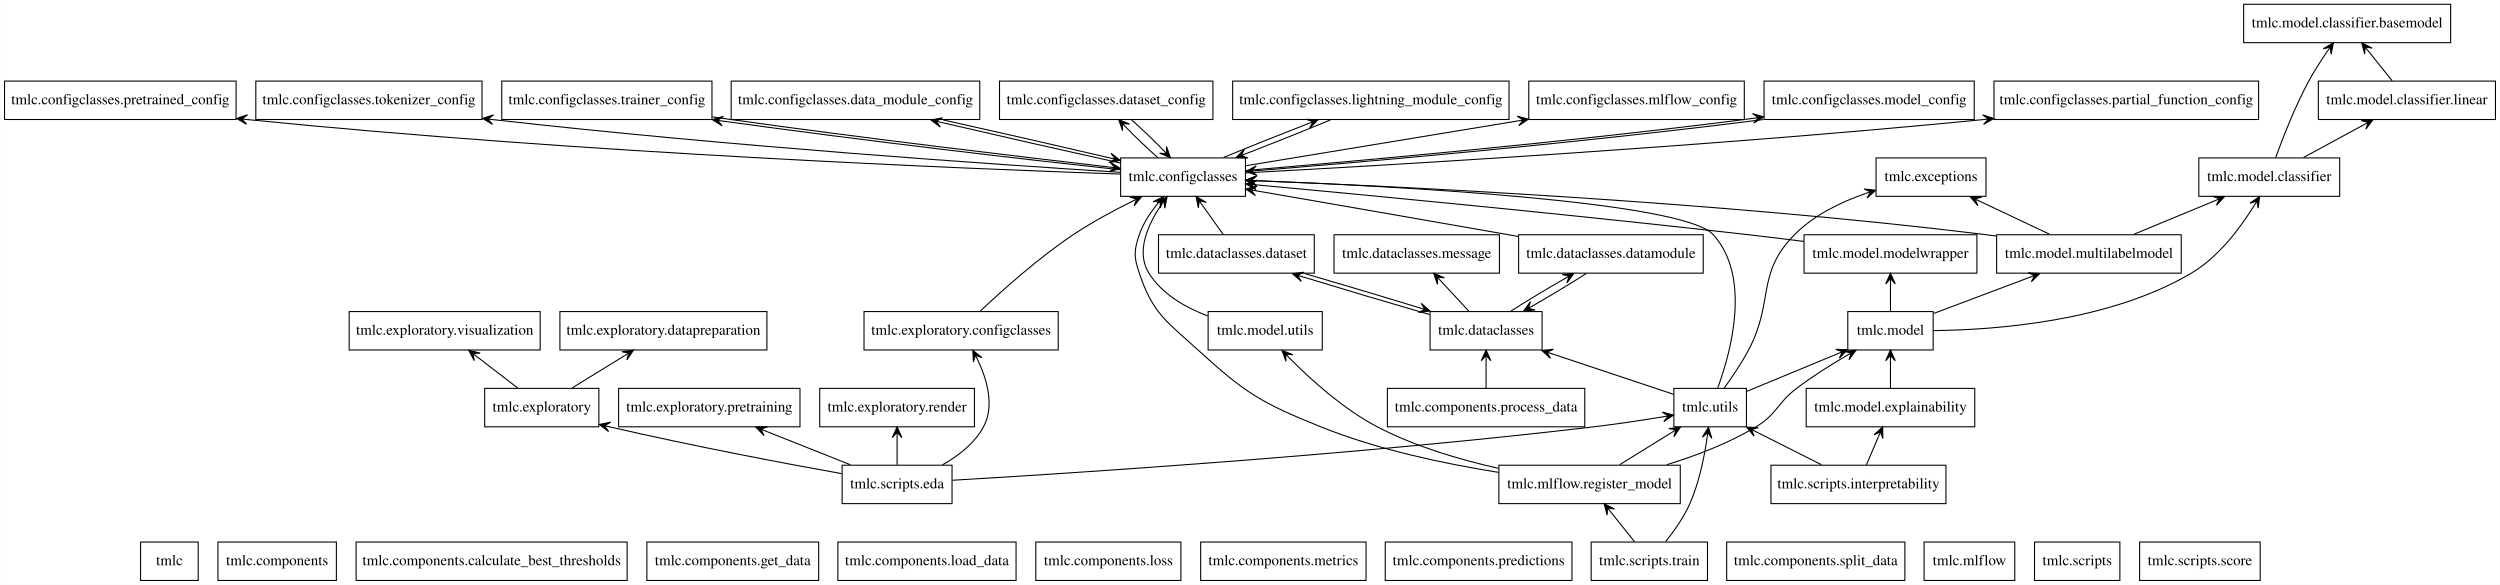
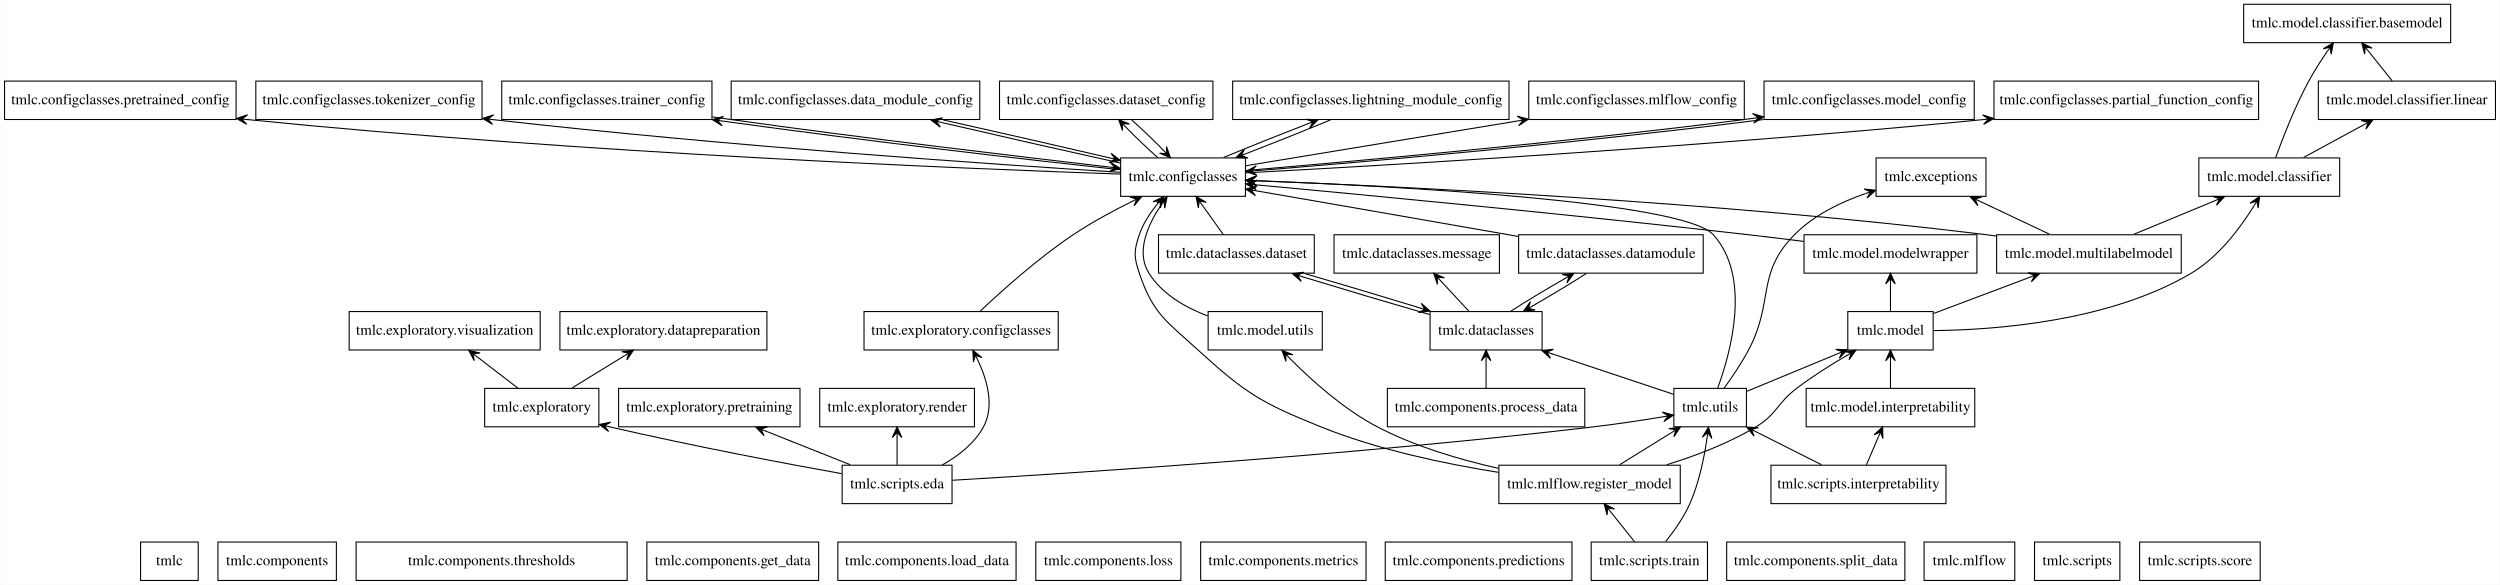
<svg xmlns="http://www.w3.org/2000/svg" width="2343pt" height="548pt" viewBox="0.00 0.00 2342.50 548.00">
  <g id="graph0" class="graph" transform="scale(1 1) rotate(0) translate(4 544)">
    <polygon fill="white" stroke="none" points="-4,4 -4,-544 2338.5,-544 2338.5,4 -4,4" />
    <g id="node1" class="node">
      <polygon fill="none" stroke="black" points="181.5,-36 127.5,-36 127.5,0 181.5,0 181.5,-36" />
      <text text-anchor="middle" x="154.5" y="-14.3" font-family="Times,serif" font-size="14.00">tmlc</text>
    </g>
    <g id="node2" class="node">
      <polygon fill="none" stroke="black" points="311,-36 200,-36 200,0 311,0 311,-36" />
      <text text-anchor="middle" x="255.5" y="-14.3" font-family="Times,serif" font-size="14.00">tmlc.components</text>
    </g>
    <g id="node3" class="node">
      <polygon fill="none" stroke="black" points="583.5,-36 329.5,-36 329.5,0 583.5,0 583.5,-36" />
-       <text text-anchor="middle" x="456.5" y="-14.3" font-family="Times,serif" font-size="14.00">tmlc.components.calculate_best_thresholds</text>
+       <text text-anchor="middle" x="456.5" y="-14.3" font-family="Times,serif" font-size="14.00">tmlc.components.thresholds</text>
    </g>
    <g id="node4" class="node">
      <polygon fill="none" stroke="black" points="763,-36 602,-36 602,0 763,0 763,-36" />
      <text text-anchor="middle" x="682.5" y="-14.3" font-family="Times,serif" font-size="14.00">tmlc.components.get_data</text>
    </g>
    <g id="node5" class="node">
      <polygon fill="none" stroke="black" points="948,-36 781,-36 781,0 948,0 948,-36" />
      <text text-anchor="middle" x="864.5" y="-14.3" font-family="Times,serif" font-size="14.00">tmlc.components.load_data</text>
    </g>
    <g id="node6" class="node">
      <polygon fill="none" stroke="black" points="1102.5,-36 966.5,-36 966.5,0 1102.5,0 1102.5,-36" />
      <text text-anchor="middle" x="1034.5" y="-14.3" font-family="Times,serif" font-size="14.00">tmlc.components.loss</text>
    </g>
    <g id="node7" class="node">
      <polygon fill="none" stroke="black" points="1276,-36 1121,-36 1121,0 1276,0 1276,-36" />
      <text text-anchor="middle" x="1198.5" y="-14.3" font-family="Times,serif" font-size="14.00">tmlc.components.metrics</text>
    </g>
    <g id="node8" class="node">
      <polygon fill="none" stroke="black" points="1469,-36 1294,-36 1294,0 1469,0 1469,-36" />
      <text text-anchor="middle" x="1381.5" y="-14.3" font-family="Times,serif" font-size="14.00">tmlc.components.predictions</text>
    </g>
    <g id="node9" class="node">
      <polygon fill="none" stroke="black" points="1481,-180 1296,-180 1296,-144 1481,-144 1481,-180" />
      <text text-anchor="middle" x="1388.5" y="-158.3" font-family="Times,serif" font-size="14.00">tmlc.components.process_data</text>
    </g>
    <g id="node21" class="node">
      <polygon fill="none" stroke="black" points="1441,-252 1336,-252 1336,-216 1441,-216 1441,-252" />
      <text text-anchor="middle" x="1388.5" y="-230.3" font-family="Times,serif" font-size="14.00">tmlc.dataclasses</text>
    </g>
    <g id="edge1" class="edge">
      <path fill="none" stroke="black" d="M1388.5,-180.3C1388.5,-188.1 1388.5,-197.49 1388.5,-206.17" />
      <polygon fill="black" stroke="black" points="1388.5,-215.9 1384,-205.9 1388.5,-210.9 1388.5,-205.9 1388.5,-205.9 1388.5,-205.9 1388.5,-210.9 1393,-205.9 1388.5,-215.9 1388.5,-215.9" />
    </g>
    <g id="node10" class="node">
      <polygon fill="none" stroke="black" points="1781,-36 1614,-36 1614,0 1781,0 1781,-36" />
      <text text-anchor="middle" x="1697.5" y="-14.3" font-family="Times,serif" font-size="14.00">tmlc.components.split_data</text>
    </g>
    <g id="node11" class="node">
      <polygon fill="none" stroke="black" points="1163,-396 1046,-396 1046,-360 1163,-360 1163,-396" />
      <text text-anchor="middle" x="1104.5" y="-374.3" font-family="Times,serif" font-size="14.00">tmlc.configclasses</text>
    </g>
    <g id="node12" class="node">
      <polygon fill="none" stroke="black" points="914,-468 681,-468 681,-432 914,-432 914,-468" />
      <text text-anchor="middle" x="797.5" y="-446.3" font-family="Times,serif" font-size="14.00">tmlc.configclasses.data_module_config</text>
    </g>
    <g id="edge2" class="edge">
      <path fill="none" stroke="black" d="M1045.76,-391.19C998.13,-401.68 930.59,-417.02 877.94,-429.26" />
      <polygon fill="black" stroke="black" points="868.3,-431.5 877.02,-424.85 873.17,-430.37 878.04,-429.24 878.04,-429.24 878.04,-429.24 873.17,-430.37 879.06,-433.62 868.3,-431.5 868.3,-431.5" />
    </g>
    <g id="node13" class="node">
      <polygon fill="none" stroke="black" points="1132.5,-468 932.5,-468 932.5,-432 1132.5,-432 1132.5,-468" />
      <text text-anchor="middle" x="1032.5" y="-446.3" font-family="Times,serif" font-size="14.00">tmlc.configclasses.dataset_config</text>
    </g>
    <g id="edge3" class="edge">
      <path fill="none" stroke="black" d="M1080.79,-396.3C1071.1,-404.86 1060.14,-415.34 1051.04,-424.7" />
      <polygon fill="black" stroke="black" points="1044.2,-431.9 1047.82,-421.55 1047.64,-428.27 1051.09,-424.65 1051.09,-424.65 1051.09,-424.65 1047.64,-428.27 1054.35,-427.74 1044.2,-431.9 1044.2,-431.9" />
    </g>
    <g id="node14" class="node">
      <polygon fill="none" stroke="black" points="1410,-468 1151,-468 1151,-432 1410,-432 1410,-468" />
      <text text-anchor="middle" x="1280.5" y="-446.3" font-family="Times,serif" font-size="14.00">tmlc.configclasses.lightning_module_config</text>
    </g>
    <g id="edge4" class="edge">
      <path fill="none" stroke="black" d="M1142.52,-396.48C1165.68,-406.08 1195.67,-418.05 1221.81,-428.14" />
      <polygon fill="black" stroke="black" points="1230.87,-431.62 1219.93,-432.23 1226.21,-429.83 1221.54,-428.03 1221.54,-428.03 1221.54,-428.03 1226.21,-429.83 1223.15,-423.83 1230.87,-431.62 1230.87,-431.62" />
    </g>
    <g id="node15" class="node">
      <polygon fill="none" stroke="black" points="1630.5,-468 1428.5,-468 1428.5,-432 1630.5,-432 1630.5,-468" />
      <text text-anchor="middle" x="1529.5" y="-446.3" font-family="Times,serif" font-size="14.00">tmlc.configclasses.mlflow_config</text>
    </g>
    <g id="edge5" class="edge">
      <path fill="none" stroke="black" d="M1163.15,-388.66C1228.79,-399.47 1336.66,-417.24 1418.39,-430.7" />
      <polygon fill="black" stroke="black" points="1428.22,-432.32 1417.62,-435.13 1423.29,-431.51 1418.35,-430.69 1418.35,-430.69 1418.35,-430.69 1423.29,-431.51 1419.09,-426.25 1428.22,-432.32 1428.22,-432.32" />
    </g>
    <g id="node16" class="node">
      <polygon fill="none" stroke="black" points="1846,-468 1649,-468 1649,-432 1846,-432 1846,-468" />
      <text text-anchor="middle" x="1747.5" y="-446.3" font-family="Times,serif" font-size="14.00">tmlc.configclasses.model_config</text>
    </g>
    <g id="edge6" class="edge">
      <path fill="none" stroke="black" d="M1163.16,-384.18C1260.49,-392.54 1461.08,-410.29 1630.5,-432 1633.28,-432.36 1636.1,-432.73 1638.94,-433.11" />
      <polygon fill="black" stroke="black" points="1648.7,-434.46 1638.18,-437.55 1643.75,-433.78 1638.8,-433.09 1638.8,-433.09 1638.8,-433.09 1643.75,-433.78 1639.41,-428.63 1648.7,-434.46 1648.7,-434.46" />
    </g>
    <g id="node17" class="node">
      <polygon fill="none" stroke="black" points="2112.5,-468 1864.5,-468 1864.5,-432 2112.5,-432 2112.5,-468" />
      <text text-anchor="middle" x="1988.5" y="-446.3" font-family="Times,serif" font-size="14.00">tmlc.configclasses.partial_function_config</text>
    </g>
    <g id="edge7" class="edge">
      <path fill="none" stroke="black" d="M1163.02,-382C1288.01,-388.65 1590.46,-406.04 1854.51,-431.93" />
      <polygon fill="black" stroke="black" points="1864.28,-432.9 1853.89,-436.39 1859.3,-432.41 1854.33,-431.91 1854.33,-431.91 1854.33,-431.91 1859.3,-432.41 1854.77,-427.44 1864.28,-432.9 1864.28,-432.9" />
    </g>
    <g id="node18" class="node">
      <polygon fill="none" stroke="black" points="217,-468 0,-468 0,-432 217,-432 217,-468" />
      <text text-anchor="middle" x="108.5" y="-446.3" font-family="Times,serif" font-size="14.00">tmlc.configclasses.pretrained_config</text>
    </g>
    <g id="edge8" class="edge">
      <path fill="none" stroke="black" d="M1045.53,-380.87C905.45,-385.69 541.51,-400.32 227.19,-431.98" />
      <polygon fill="black" stroke="black" points="217.44,-432.97 226.93,-427.48 222.41,-432.47 227.39,-431.96 227.39,-431.96 227.39,-431.96 222.41,-432.47 227.84,-436.44 217.44,-432.97 217.44,-432.97" />
    </g>
    <g id="node19" class="node">
      <polygon fill="none" stroke="black" points="447.5,-468 235.5,-468 235.5,-432 447.5,-432 447.5,-468" />
      <text text-anchor="middle" x="341.5" y="-446.3" font-family="Times,serif" font-size="14.00">tmlc.configclasses.tokenizer_config</text>
    </g>
    <g id="edge9" class="edge">
      <path fill="none" stroke="black" d="M1045.85,-382.51C933.67,-389.51 680.76,-406.64 457.9,-431.88" />
      <polygon fill="black" stroke="black" points="447.98,-433.01 457.41,-427.41 452.95,-432.44 457.92,-431.88 457.92,-431.88 457.92,-431.88 452.95,-432.44 458.43,-436.35 447.98,-433.01 447.98,-433.01" />
    </g>
    <g id="node20" class="node">
      <polygon fill="none" stroke="black" points="663,-468 466,-468 466,-432 663,-432 663,-468" />
      <text text-anchor="middle" x="564.5" y="-446.3" font-family="Times,serif" font-size="14.00">tmlc.configclasses.trainer_config</text>
    </g>
    <g id="edge10" class="edge">
      <path fill="none" stroke="black" d="M1045.68,-384.88C962.86,-393.83 807.32,-411.84 672.94,-430.54" />
      <polygon fill="black" stroke="black" points="663.3,-431.89 672.58,-426.05 668.25,-431.2 673.2,-430.5 673.2,-430.5 673.2,-430.5 668.25,-431.2 673.83,-434.96 663.3,-431.89 663.3,-431.89" />
    </g>
    <g id="edge11" class="edge">
      <path fill="none" stroke="black" d="M879.91,-431.56C928.78,-420.67 989.95,-406.72 1036.14,-395.93" />
      <polygon fill="black" stroke="black" points="1045.76,-393.67 1037.05,-400.34 1040.89,-394.81 1036.02,-395.95 1036.02,-395.95 1036.02,-395.95 1040.89,-394.81 1034.99,-391.57 1045.76,-393.67 1045.76,-393.67" />
    </g>
    <g id="edge12" class="edge">
      <path fill="none" stroke="black" d="M1056.26,-431.65C1065.88,-423.15 1076.75,-412.76 1085.81,-403.47" />
      <polygon fill="black" stroke="black" points="1092.62,-396.3 1088.99,-406.65 1089.17,-399.93 1085.73,-403.55 1085.73,-403.55 1085.73,-403.55 1089.17,-399.93 1082.47,-400.45 1092.62,-396.3 1092.62,-396.3" />
    </g>
    <g id="edge13" class="edge">
      <path fill="none" stroke="black" d="M1242.72,-431.62C1219.61,-422.04 1189.63,-410.07 1163.47,-399.97" />
      <polygon fill="black" stroke="black" points="1154.39,-396.48 1165.34,-395.87 1159.06,-398.28 1163.73,-400.07 1163.73,-400.07 1163.73,-400.07 1159.06,-398.28 1162.11,-404.27 1154.39,-396.48 1154.39,-396.48" />
    </g>
    <g id="edge14" class="edge">
      <path fill="none" stroke="black" d="M1648.24,-431.97C1478.11,-410.18 1276.63,-392.37 1173.19,-384.06" />
      <polygon fill="black" stroke="black" points="1163.49,-383.29 1173.81,-379.6 1168.47,-383.69 1173.45,-384.08 1173.45,-384.08 1173.45,-384.08 1168.47,-383.69 1173.1,-388.57 1163.49,-383.29 1163.49,-383.29" />
    </g>
    <g id="edge15" class="edge">
      <path fill="none" stroke="black" d="M663.36,-434.48C669.16,-433.62 674.91,-432.79 680.5,-432 805.72,-414.4 951.78,-397.21 1035.74,-387.39" />
      <polygon fill="black" stroke="black" points="1045.67,-386.22 1036.26,-391.86 1040.7,-386.81 1035.74,-387.39 1035.74,-387.39 1035.74,-387.39 1040.7,-386.81 1035.21,-382.92 1045.67,-386.22 1045.67,-386.22" />
    </g>
    <g id="node22" class="node">
      <polygon fill="none" stroke="black" points="1592,-324 1419,-324 1419,-288 1592,-288 1592,-324" />
      <text text-anchor="middle" x="1505.5" y="-302.3" font-family="Times,serif" font-size="14.00">tmlc.dataclasses.datamodule</text>
    </g>
    <g id="edge16" class="edge">
      <path fill="none" stroke="black" d="M1411.79,-252.48C1426.32,-261.74 1445.35,-273.2 1462.5,-283.05" />
      <polygon fill="black" stroke="black" points="1470.74,-287.74 1459.82,-286.7 1466.39,-285.27 1462.05,-282.79 1462.05,-282.79 1462.05,-282.79 1466.39,-285.27 1464.27,-278.88 1470.74,-287.74 1470.74,-287.74" />
    </g>
    <g id="node23" class="node">
      <polygon fill="none" stroke="black" points="1227.5,-324 1081.5,-324 1081.5,-288 1227.5,-288 1227.5,-324" />
      <text text-anchor="middle" x="1154.5" y="-302.3" font-family="Times,serif" font-size="14.00">tmlc.dataclasses.dataset</text>
    </g>
    <g id="edge17" class="edge">
      <path fill="none" stroke="black" d="M1335.6,-249.17C1300.15,-259.37 1253.42,-273.28 1216.28,-284.67" />
      <polygon fill="black" stroke="black" points="1207.05,-287.5 1215.29,-280.26 1211.83,-286.03 1216.61,-284.56 1216.61,-284.56 1216.61,-284.56 1211.83,-286.03 1217.93,-288.87 1207.05,-287.5 1207.05,-287.5" />
    </g>
    <g id="node24" class="node">
      <polygon fill="none" stroke="black" points="1401,-324 1246,-324 1246,-288 1401,-288 1401,-324" />
      <text text-anchor="middle" x="1323.5" y="-302.3" font-family="Times,serif" font-size="14.00">tmlc.dataclasses.message</text>
    </g>
    <g id="edge18" class="edge">
      <path fill="none" stroke="black" d="M1372.43,-252.3C1364.48,-260.86 1354.75,-271.34 1346.07,-280.7" />
      <polygon fill="black" stroke="black" points="1339.38,-287.9 1342.89,-277.51 1342.78,-284.23 1346.19,-280.57 1346.19,-280.57 1346.19,-280.57 1342.78,-284.23 1349.48,-283.63 1339.38,-287.9 1339.38,-287.9" />
    </g>
    <g id="edge19" class="edge">
      <path fill="none" stroke="black" d="M1418.64,-322.39C1415.55,-322.94 1412.5,-323.47 1409.5,-324 1328.22,-338.26 1234.73,-354.48 1172.91,-365.18" />
      <polygon fill="black" stroke="black" points="1163.26,-366.85 1172.35,-360.71 1168.19,-365.99 1173.12,-365.14 1173.12,-365.14 1173.12,-365.14 1168.19,-365.99 1173.89,-369.58 1163.26,-366.85 1163.26,-366.85" />
    </g>
    <g id="edge20" class="edge">
      <path fill="none" stroke="black" d="M1482.56,-287.74C1468.1,-278.52 1449.1,-267.06 1431.92,-257.19" />
      <polygon fill="black" stroke="black" points="1423.66,-252.48 1434.57,-253.52 1428,-254.96 1432.35,-257.43 1432.35,-257.43 1432.35,-257.43 1428,-254.96 1430.12,-261.34 1423.66,-252.48 1423.66,-252.48" />
    </g>
    <g id="edge21" class="edge">
      <path fill="none" stroke="black" d="M1142.14,-324.3C1136.21,-332.61 1128.98,-342.72 1122.46,-351.86" />
      <polygon fill="black" stroke="black" points="1116.72,-359.9 1118.87,-349.14 1119.62,-355.83 1122.53,-351.76 1122.53,-351.76 1122.53,-351.76 1119.62,-355.83 1126.19,-354.37 1116.72,-359.9 1116.72,-359.9" />
    </g>
    <g id="edge22" class="edge">
      <path fill="none" stroke="black" d="M1218.53,-287.62C1252.26,-277.83 1293.41,-265.55 1326.79,-255.31" />
      <polygon fill="black" stroke="black" points="1335.99,-252.48 1327.75,-259.72 1331.21,-253.95 1326.43,-255.42 1326.43,-255.42 1326.43,-255.42 1331.21,-253.95 1325.11,-251.12 1335.99,-252.48 1335.99,-252.48" />
    </g>
    <g id="node25" class="node">
      <polygon fill="none" stroke="black" points="1857,-396 1754,-396 1754,-360 1857,-360 1857,-396" />
      <text text-anchor="middle" x="1805.5" y="-374.3" font-family="Times,serif" font-size="14.00">tmlc.exceptions</text>
    </g>
    <g id="node26" class="node">
      <polygon fill="none" stroke="black" points="557,-180 450,-180 450,-144 557,-144 557,-180" />
      <text text-anchor="middle" x="503.5" y="-158.3" font-family="Times,serif" font-size="14.00">tmlc.exploratory</text>
    </g>
    <g id="node28" class="node">
      <polygon fill="none" stroke="black" points="714.5,-252 520.5,-252 520.5,-216 714.5,-216 714.5,-252" />
      <text text-anchor="middle" x="617.5" y="-230.3" font-family="Times,serif" font-size="14.00">tmlc.exploratory.datapreparation</text>
    </g>
    <g id="edge23" class="edge">
      <path fill="none" stroke="black" d="M531.97,-180.48C546.77,-189.57 565.03,-200.78 580.88,-210.51" />
      <polygon fill="black" stroke="black" points="589.39,-215.74 578.51,-214.34 585.13,-213.12 580.87,-210.51 580.87,-210.51 580.87,-210.51 585.13,-213.12 583.22,-206.67 589.39,-215.74 589.39,-215.74" />
    </g>
    <g id="node31" class="node">
      <polygon fill="none" stroke="black" points="502,-252 323,-252 323,-216 502,-216 502,-252" />
      <text text-anchor="middle" x="412.5" y="-230.3" font-family="Times,serif" font-size="14.00">tmlc.exploratory.visualization</text>
    </g>
    <g id="edge24" class="edge">
      <path fill="none" stroke="black" d="M481.01,-180.3C469.52,-189.14 455.38,-200.01 442.94,-209.59" />
      <polygon fill="black" stroke="black" points="435.05,-215.65 440.23,-205.99 439.01,-212.6 442.98,-209.56 442.98,-209.56 442.98,-209.56 439.01,-212.6 445.72,-213.12 435.05,-215.65 435.05,-215.65" />
    </g>
    <g id="node27" class="node">
      <polygon fill="none" stroke="black" points="987.5,-252 805.5,-252 805.5,-216 987.5,-216 987.5,-252" />
      <text text-anchor="middle" x="896.5" y="-230.3" font-family="Times,serif" font-size="14.00">tmlc.exploratory.configclasses</text>
    </g>
    <g id="edge25" class="edge">
      <path fill="none" stroke="black" d="M914.44,-252.44C934.58,-271.45 968.72,-302.09 1001.5,-324 1018.89,-335.62 1039.14,-346.54 1057.07,-355.42" />
      <polygon fill="black" stroke="black" points="1065.66,-359.61 1054.7,-359.27 1061.16,-357.42 1056.67,-355.23 1056.67,-355.23 1056.67,-355.23 1061.16,-357.42 1058.64,-351.18 1065.66,-359.61 1065.66,-359.61" />
    </g>
    <g id="node29" class="node">
      <polygon fill="none" stroke="black" points="745.5,-180 575.5,-180 575.5,-144 745.5,-144 745.5,-180" />
      <text text-anchor="middle" x="660.5" y="-158.3" font-family="Times,serif" font-size="14.00">tmlc.exploratory.pretraining</text>
    </g>
    <g id="node30" class="node">
      <polygon fill="none" stroke="black" points="909,-180 764,-180 764,-144 909,-144 909,-180" />
      <text text-anchor="middle" x="836.5" y="-158.3" font-family="Times,serif" font-size="14.00">tmlc.exploratory.render</text>
    </g>
    <g id="node32" class="node">
      <polygon fill="none" stroke="black" points="1884,-36 1799,-36 1799,0 1884,0 1884,-36" />
      <text text-anchor="middle" x="1841.5" y="-14.3" font-family="Times,serif" font-size="14.00">tmlc.mlflow</text>
    </g>
    <g id="node33" class="node">
      <polygon fill="none" stroke="black" points="1570.5,-108 1400.5,-108 1400.5,-72 1570.5,-72 1570.5,-108" />
      <text text-anchor="middle" x="1485.5" y="-86.3" font-family="Times,serif" font-size="14.00">tmlc.mlflow.register_model</text>
    </g>
    <g id="edge26" class="edge">
      <path fill="none" stroke="black" d="M1400.18,-101.31C1350.31,-109.19 1286.88,-122.47 1233.5,-144 1177.57,-166.55 1163.07,-175.39 1118.5,-216 1088.73,-243.12 1076.4,-249.85 1063.5,-288 1058.37,-303.16 1058.33,-308.86 1063.5,-324 1066.98,-334.18 1073.29,-343.92 1079.94,-352.21" />
      <polygon fill="black" stroke="black" points="1086.33,-359.68 1076.41,-355.01 1083.08,-355.88 1079.83,-352.08 1079.83,-352.08 1079.83,-352.08 1083.08,-355.88 1083.25,-349.15 1086.33,-359.68 1086.33,-359.68" />
    </g>
    <g id="node34" class="node">
      <polygon fill="none" stroke="black" points="1807.5,-252 1727.5,-252 1727.5,-216 1807.5,-216 1807.5,-252" />
      <text text-anchor="middle" x="1767.5" y="-230.3" font-family="Times,serif" font-size="14.00">tmlc.model</text>
    </g>
    <g id="edge27" class="edge">
      <path fill="none" stroke="black" d="M1557.85,-108.49C1585.21,-116.89 1615.91,-128.56 1641.5,-144 1661.42,-156.02 1660.98,-165.92 1679.5,-180 1694.23,-191.2 1711.48,-202.04 1726.79,-210.95" />
      <polygon fill="black" stroke="black" points="1735.06,-215.7 1724.15,-214.63 1730.72,-213.21 1726.39,-210.72 1726.39,-210.72 1726.39,-210.72 1730.72,-213.21 1728.63,-206.82 1735.06,-215.7 1735.06,-215.7" />
    </g>
    <g id="node41" class="node">
      <polygon fill="none" stroke="black" points="1235,-252 1128,-252 1128,-216 1235,-216 1235,-252" />
      <text text-anchor="middle" x="1181.5" y="-230.3" font-family="Times,serif" font-size="14.00">tmlc.model.utils</text>
    </g>
    <g id="edge28" class="edge">
      <path fill="none" stroke="black" d="M1400.14,-105.05C1363.75,-113.21 1321.67,-125.61 1286.5,-144 1254.62,-160.66 1223.93,-188.5 1204.05,-208.61" />
      <polygon fill="black" stroke="black" points="1197.24,-215.63 1200.97,-205.32 1200.72,-212.04 1204.2,-208.46 1204.2,-208.46 1204.2,-208.46 1200.72,-212.04 1207.43,-211.59 1197.24,-215.63 1197.24,-215.63" />
    </g>
    <g id="node47" class="node">
      <polygon fill="none" stroke="black" points="1632.5,-180 1564.5,-180 1564.5,-144 1632.5,-144 1632.5,-180" />
      <text text-anchor="middle" x="1598.5" y="-158.3" font-family="Times,serif" font-size="14.00">tmlc.utils</text>
    </g>
    <g id="edge29" class="edge">
      <path fill="none" stroke="black" d="M1513.72,-108.48C1528.39,-117.57 1546.49,-128.78 1562.2,-138.51" />
      <polygon fill="black" stroke="black" points="1570.64,-143.74 1559.77,-142.3 1566.39,-141.11 1562.14,-138.47 1562.14,-138.47 1562.14,-138.47 1566.39,-141.11 1564.51,-134.65 1570.64,-143.74 1570.64,-143.74" />
    </g>
    <g id="node35" class="node">
      <polygon fill="none" stroke="black" points="2188.5,-396 2056.5,-396 2056.5,-360 2188.5,-360 2188.5,-396" />
      <text text-anchor="middle" x="2122.5" y="-374.3" font-family="Times,serif" font-size="14.00">tmlc.model.classifier</text>
    </g>
    <g id="edge30" class="edge">
      <path fill="none" stroke="black" d="M1807.87,-234.17C1865.48,-234.75 1972.78,-242.55 2049.5,-288 2075.11,-303.17 2095.63,-330.82 2108.32,-351.29" />
      <polygon fill="black" stroke="black" points="2113.42,-359.84 2104.43,-353.56 2110.86,-355.55 2108.3,-351.26 2108.3,-351.26 2108.3,-351.26 2110.86,-355.55 2112.16,-348.95 2113.42,-359.84 2113.42,-359.84" />
    </g>
    <g id="node39" class="node">
      <polygon fill="none" stroke="black" points="1848.5,-324 1686.5,-324 1686.5,-288 1848.5,-288 1848.5,-324" />
      <text text-anchor="middle" x="1767.5" y="-302.3" font-family="Times,serif" font-size="14.00">tmlc.model.modelwrapper</text>
    </g>
    <g id="edge31" class="edge">
      <path fill="none" stroke="black" d="M1767.5,-252.3C1767.5,-260.1 1767.5,-269.49 1767.5,-278.17" />
      <polygon fill="black" stroke="black" points="1767.5,-287.9 1763,-277.9 1767.5,-282.9 1767.5,-277.9 1767.5,-277.9 1767.5,-277.9 1767.5,-282.9 1772,-277.9 1767.5,-287.9 1767.5,-287.9" />
    </g>
    <g id="node40" class="node">
      <polygon fill="none" stroke="black" points="2040,-324 1867,-324 1867,-288 2040,-288 2040,-324" />
      <text text-anchor="middle" x="1953.5" y="-302.3" font-family="Times,serif" font-size="14.00">tmlc.model.multilabelmodel</text>
    </g>
    <g id="edge32" class="edge">
      <path fill="none" stroke="black" d="M1807.86,-250.19C1834.28,-260.13 1869.14,-273.25 1898.14,-284.16" />
      <polygon fill="black" stroke="black" points="1907.32,-287.62 1896.38,-288.31 1902.65,-285.86 1897.97,-284.1 1897.97,-284.1 1897.97,-284.1 1902.65,-285.86 1899.55,-279.89 1907.32,-287.62 1907.32,-287.62" />
    </g>
    <g id="node36" class="node">
      <polygon fill="none" stroke="black" points="2292.5,-540 2098.5,-540 2098.5,-504 2292.5,-504 2292.5,-540" />
      <text text-anchor="middle" x="2195.5" y="-518.3" font-family="Times,serif" font-size="14.00">tmlc.model.classifier.basemodel</text>
    </g>
    <g id="edge33" class="edge">
      <path fill="none" stroke="black" d="M2128.47,-396.2C2135.08,-414.48 2146.54,-444 2159.5,-468 2164.58,-477.39 2170.91,-487.2 2176.84,-495.78" />
      <polygon fill="black" stroke="black" points="2182.58,-503.89 2173.13,-498.33 2179.69,-499.81 2176.8,-495.73 2176.8,-495.73 2176.8,-495.73 2179.69,-499.81 2180.48,-493.13 2182.58,-503.89 2182.58,-503.89" />
    </g>
    <g id="node37" class="node">
      <polygon fill="none" stroke="black" points="2334.5,-468 2168.5,-468 2168.5,-432 2334.5,-432 2334.5,-468" />
      <text text-anchor="middle" x="2251.5" y="-446.3" font-family="Times,serif" font-size="14.00">tmlc.model.classifier.linear</text>
    </g>
    <g id="edge34" class="edge">
      <path fill="none" stroke="black" d="M2154.72,-396.48C2171.78,-405.74 2192.9,-417.2 2211.05,-427.05" />
      <polygon fill="black" stroke="black" points="2219.69,-431.74 2208.76,-430.93 2215.3,-429.35 2210.9,-426.97 2210.9,-426.97 2210.9,-426.97 2215.3,-429.35 2213.05,-423.01 2219.69,-431.74 2219.69,-431.74" />
    </g>
    <g id="edge35" class="edge">
      <path fill="none" stroke="black" d="M2237.66,-468.3C2230.94,-476.7 2222.76,-486.93 2215.39,-496.14" />
      <polygon fill="black" stroke="black" points="2209.18,-503.9 2211.92,-493.28 2212.31,-499.99 2215.43,-496.09 2215.43,-496.09 2215.43,-496.09 2212.31,-499.99 2218.94,-498.9 2209.18,-503.9 2209.18,-503.9" />
    </g>
    <g id="node38" class="node">
      <polygon fill="none" stroke="black" points="1846.5,-180 1688.5,-180 1688.5,-144 1846.5,-144 1846.5,-180" />
-       <text text-anchor="middle" x="1767.5" y="-158.3" font-family="Times,serif" font-size="14.00">tmlc.model.explainability</text>
+       <text text-anchor="middle" x="1767.5" y="-158.3" font-family="Times,serif" font-size="14.00">tmlc.model.interpretability</text>
    </g>
    <g id="edge36" class="edge">
      <path fill="none" stroke="black" d="M1767.5,-180.3C1767.5,-188.1 1767.5,-197.49 1767.5,-206.17" />
      <polygon fill="black" stroke="black" points="1767.5,-215.9 1763,-205.9 1767.5,-210.9 1767.5,-205.9 1767.5,-205.9 1767.5,-205.9 1767.5,-210.9 1772,-205.9 1767.5,-215.9 1767.5,-215.9" />
    </g>
    <g id="edge37" class="edge">
      <path fill="none" stroke="black" d="M1686.31,-317.74C1669.21,-319.9 1651.27,-322.09 1634.5,-324 1469.11,-342.84 1274.27,-361.39 1173.16,-370.74" />
      <polygon fill="black" stroke="black" points="1163.38,-371.64 1172.92,-366.24 1168.36,-371.18 1173.34,-370.72 1173.34,-370.72 1173.34,-370.72 1168.36,-371.18 1173.75,-375.21 1163.38,-371.64 1163.38,-371.64" />
    </g>
    <g id="edge38" class="edge">
      <path fill="none" stroke="black" d="M1866.7,-322.79C1863.6,-323.22 1860.52,-323.63 1857.5,-324 1606.26,-355 1305.44,-369.39 1172.91,-374.59" />
      <polygon fill="black" stroke="black" points="1163.28,-374.96 1173.1,-370.08 1168.28,-374.77 1173.28,-374.58 1173.28,-374.58 1173.28,-374.58 1168.28,-374.77 1173.45,-379.07 1163.28,-374.96 1163.28,-374.96" />
    </g>
    <g id="edge39" class="edge">
      <path fill="none" stroke="black" d="M1916.54,-324.48C1896.68,-333.87 1872.04,-345.53 1851.01,-355.47" />
      <polygon fill="black" stroke="black" points="1842.25,-359.62 1849.37,-351.27 1846.77,-357.48 1851.29,-355.34 1851.29,-355.34 1851.29,-355.34 1846.77,-357.48 1853.21,-359.41 1842.25,-359.62 1842.25,-359.62" />
    </g>
    <g id="edge40" class="edge">
      <path fill="none" stroke="black" d="M1995.71,-324.48C2018.68,-334 2047.28,-345.84 2071.49,-355.87" />
      <polygon fill="black" stroke="black" points="2080.54,-359.62 2069.57,-359.95 2075.92,-357.7 2071.3,-355.79 2071.3,-355.79 2071.3,-355.79 2075.92,-357.7 2073.02,-351.63 2080.54,-359.62 2080.54,-359.62" />
    </g>
    <g id="edge41" class="edge">
      <path fill="none" stroke="black" d="M1127.56,-247.91C1106.63,-255.83 1084.78,-268.38 1072.5,-288 1060.11,-307.8 1071.37,-333.06 1083.81,-351.62" />
      <polygon fill="black" stroke="black" points="1089.54,-359.62 1080.06,-354.1 1086.63,-355.56 1083.72,-351.49 1083.72,-351.49 1083.72,-351.49 1086.63,-355.56 1087.38,-348.87 1089.54,-359.62 1089.54,-359.62" />
    </g>
    <g id="node42" class="node">
      <polygon fill="none" stroke="black" points="1982.5,-36 1902.5,-36 1902.5,0 1982.5,0 1982.5,-36" />
      <text text-anchor="middle" x="1942.5" y="-14.3" font-family="Times,serif" font-size="14.00">tmlc.scripts</text>
    </g>
    <g id="node43" class="node">
      <polygon fill="none" stroke="black" points="888,-108 785,-108 785,-72 888,-72 888,-108" />
      <text text-anchor="middle" x="836.5" y="-86.3" font-family="Times,serif" font-size="14.00">tmlc.scripts.eda</text>
    </g>
    <g id="edge42" class="edge">
      <path fill="none" stroke="black" d="M784.51,-100.09C732,-109.53 648.36,-125.24 566.81,-144.01" />
      <polygon fill="black" stroke="black" points="557.39,-146.19 566.12,-139.55 562.26,-145.06 567.14,-143.93 567.14,-143.93 567.14,-143.93 562.26,-145.06 568.15,-148.32 557.39,-146.19 557.39,-146.19" />
    </g>
    <g id="edge43" class="edge">
      <path fill="none" stroke="black" d="M879.04,-108.36C893.97,-116.77 909.11,-128.48 917.5,-144 928.09,-163.59 920.77,-188.44 911.98,-206.9" />
      <polygon fill="black" stroke="black" points="907.49,-215.65 908.05,-204.7 909.77,-211.2 912.06,-206.76 912.06,-206.76 912.06,-206.76 909.77,-211.2 916.06,-208.82 907.49,-215.65 907.49,-215.65" />
    </g>
    <g id="edge44" class="edge">
      <path fill="none" stroke="black" d="M792.54,-108.48C768.51,-118.04 738.58,-129.95 713.29,-140" />
      <polygon fill="black" stroke="black" points="704.2,-143.62 711.83,-135.74 708.85,-141.77 713.49,-139.92 713.49,-139.92 713.49,-139.92 708.85,-141.77 715.16,-144.1 704.2,-143.62 704.2,-143.62" />
    </g>
    <g id="edge45" class="edge">
      <path fill="none" stroke="black" d="M836.5,-108.3C836.5,-116.1 836.5,-125.49 836.5,-134.17" />
      <polygon fill="black" stroke="black" points="836.5,-143.9 832,-133.9 836.5,-138.9 836.5,-133.9 836.5,-133.9 836.5,-133.9 836.5,-138.9 841,-133.9 836.5,-143.9 836.5,-143.9" />
    </g>
    <g id="edge46" class="edge">
      <path fill="none" stroke="black" d="M888.27,-93.9C998.89,-100.38 1266.42,-117.59 1489.5,-144 1510.98,-146.54 1534.72,-150.15 1554.54,-153.39" />
      <polygon fill="black" stroke="black" points="1564.22,-154.99 1553.62,-157.8 1559.29,-154.17 1554.36,-153.36 1554.36,-153.36 1554.36,-153.36 1559.29,-154.17 1555.09,-148.92 1564.22,-154.99 1564.22,-154.99" />
    </g>
    <g id="node44" class="node">
      <polygon fill="none" stroke="black" points="1819.5,-108 1655.5,-108 1655.5,-72 1819.5,-72 1819.5,-108" />
      <text text-anchor="middle" x="1737.5" y="-86.3" font-family="Times,serif" font-size="14.00">tmlc.scripts.interpretability</text>
    </g>
    <g id="edge47" class="edge">
      <path fill="none" stroke="black" d="M1744.92,-108.3C1748.33,-116.27 1752.46,-125.9 1756.24,-134.74" />
      <polygon fill="black" stroke="black" points="1760.17,-143.9 1752.09,-136.48 1758.2,-139.3 1756.23,-134.7 1756.23,-134.7 1756.23,-134.7 1758.2,-139.3 1760.37,-132.93 1760.17,-143.9 1760.17,-143.9" />
    </g>
    <g id="edge48" class="edge">
      <path fill="none" stroke="black" d="M1702.78,-108.48C1684.23,-117.82 1661.23,-129.41 1641.55,-139.32" />
      <polygon fill="black" stroke="black" points="1632.77,-143.74 1639.68,-135.22 1637.24,-141.49 1641.71,-139.24 1641.71,-139.24 1641.71,-139.24 1637.24,-141.49 1643.73,-143.26 1632.77,-143.74 1632.77,-143.74" />
    </g>
    <g id="node45" class="node">
      <polygon fill="none" stroke="black" points="2114,-36 2001,-36 2001,0 2114,0 2114,-36" />
      <text text-anchor="middle" x="2057.5" y="-14.3" font-family="Times,serif" font-size="14.00">tmlc.scripts.score</text>
    </g>
    <g id="node46" class="node">
      <polygon fill="none" stroke="black" points="1596,-36 1487,-36 1487,0 1596,0 1596,-36" />
      <text text-anchor="middle" x="1541.5" y="-14.3" font-family="Times,serif" font-size="14.00">tmlc.scripts.train</text>
    </g>
    <g id="edge49" class="edge">
      <path fill="none" stroke="black" d="M1527.66,-36.3C1520.94,-44.7 1512.76,-54.93 1505.39,-64.14" />
      <polygon fill="black" stroke="black" points="1499.18,-71.9 1501.92,-61.28 1502.31,-67.99 1505.43,-64.09 1505.43,-64.09 1505.43,-64.09 1502.31,-67.99 1508.94,-66.9 1499.18,-71.9 1499.18,-71.9" />
    </g>
    <g id="edge50" class="edge">
      <path fill="none" stroke="black" d="M1556.86,-36.5C1564.73,-46.32 1573.82,-59.16 1579.5,-72 1588.2,-91.69 1593.02,-115.63 1595.63,-133.72" />
      <polygon fill="black" stroke="black" points="1596.92,-143.62 1591.17,-134.29 1596.27,-138.66 1595.63,-133.71 1595.63,-133.71 1595.63,-133.71 1596.27,-138.66 1600.09,-133.12 1596.92,-143.62 1596.92,-143.62" />
    </g>
    <g id="edge51" class="edge">
      <path fill="none" stroke="black" d="M1605.6,-180.42C1617.65,-213.11 1637.48,-283.98 1601.5,-324 1573.37,-355.29 1302.6,-369.59 1172.99,-374.68" />
      <polygon fill="black" stroke="black" points="1163.15,-375.06 1172.97,-370.18 1168.15,-374.87 1173.15,-374.68 1173.15,-374.68 1173.15,-374.68 1168.15,-374.87 1173.32,-379.17 1163.15,-375.06 1163.15,-375.06" />
    </g>
    <g id="edge52" class="edge">
      <path fill="none" stroke="black" d="M1564.29,-174.4C1533.44,-184.69 1487.31,-200.06 1450.05,-212.48" />
      <polygon fill="black" stroke="black" points="1440.78,-215.57 1448.85,-208.14 1445.52,-213.99 1450.27,-212.41 1450.27,-212.41 1450.27,-212.41 1445.52,-213.99 1451.69,-216.68 1440.78,-215.57 1440.78,-215.57" />
    </g>
    <g id="edge53" class="edge">
      <path fill="none" stroke="black" d="M1611.5,-180.07C1618.83,-190.17 1627.83,-203.42 1634.5,-216 1658.71,-261.64 1641.22,-287.22 1677.5,-324 1695.54,-342.29 1720.8,-354.54 1744.12,-362.61" />
      <polygon fill="black" stroke="black" points="1753.62,-365.71 1742.72,-366.89 1748.87,-364.16 1744.12,-362.61 1744.12,-362.61 1744.12,-362.61 1748.87,-364.16 1745.51,-358.33 1753.62,-365.71 1753.62,-365.71" />
    </g>
    <g id="edge54" class="edge">
      <path fill="none" stroke="black" d="M1632.7,-177.17C1657.22,-187.32 1690.63,-201.16 1718.06,-212.52" />
      <polygon fill="black" stroke="black" points="1727.1,-216.27 1716.14,-216.6 1722.48,-214.35 1717.87,-212.44 1717.87,-212.44 1717.87,-212.44 1722.48,-214.35 1719.59,-208.28 1727.1,-216.27 1727.1,-216.27" />
    </g>
  </g>
</svg>
